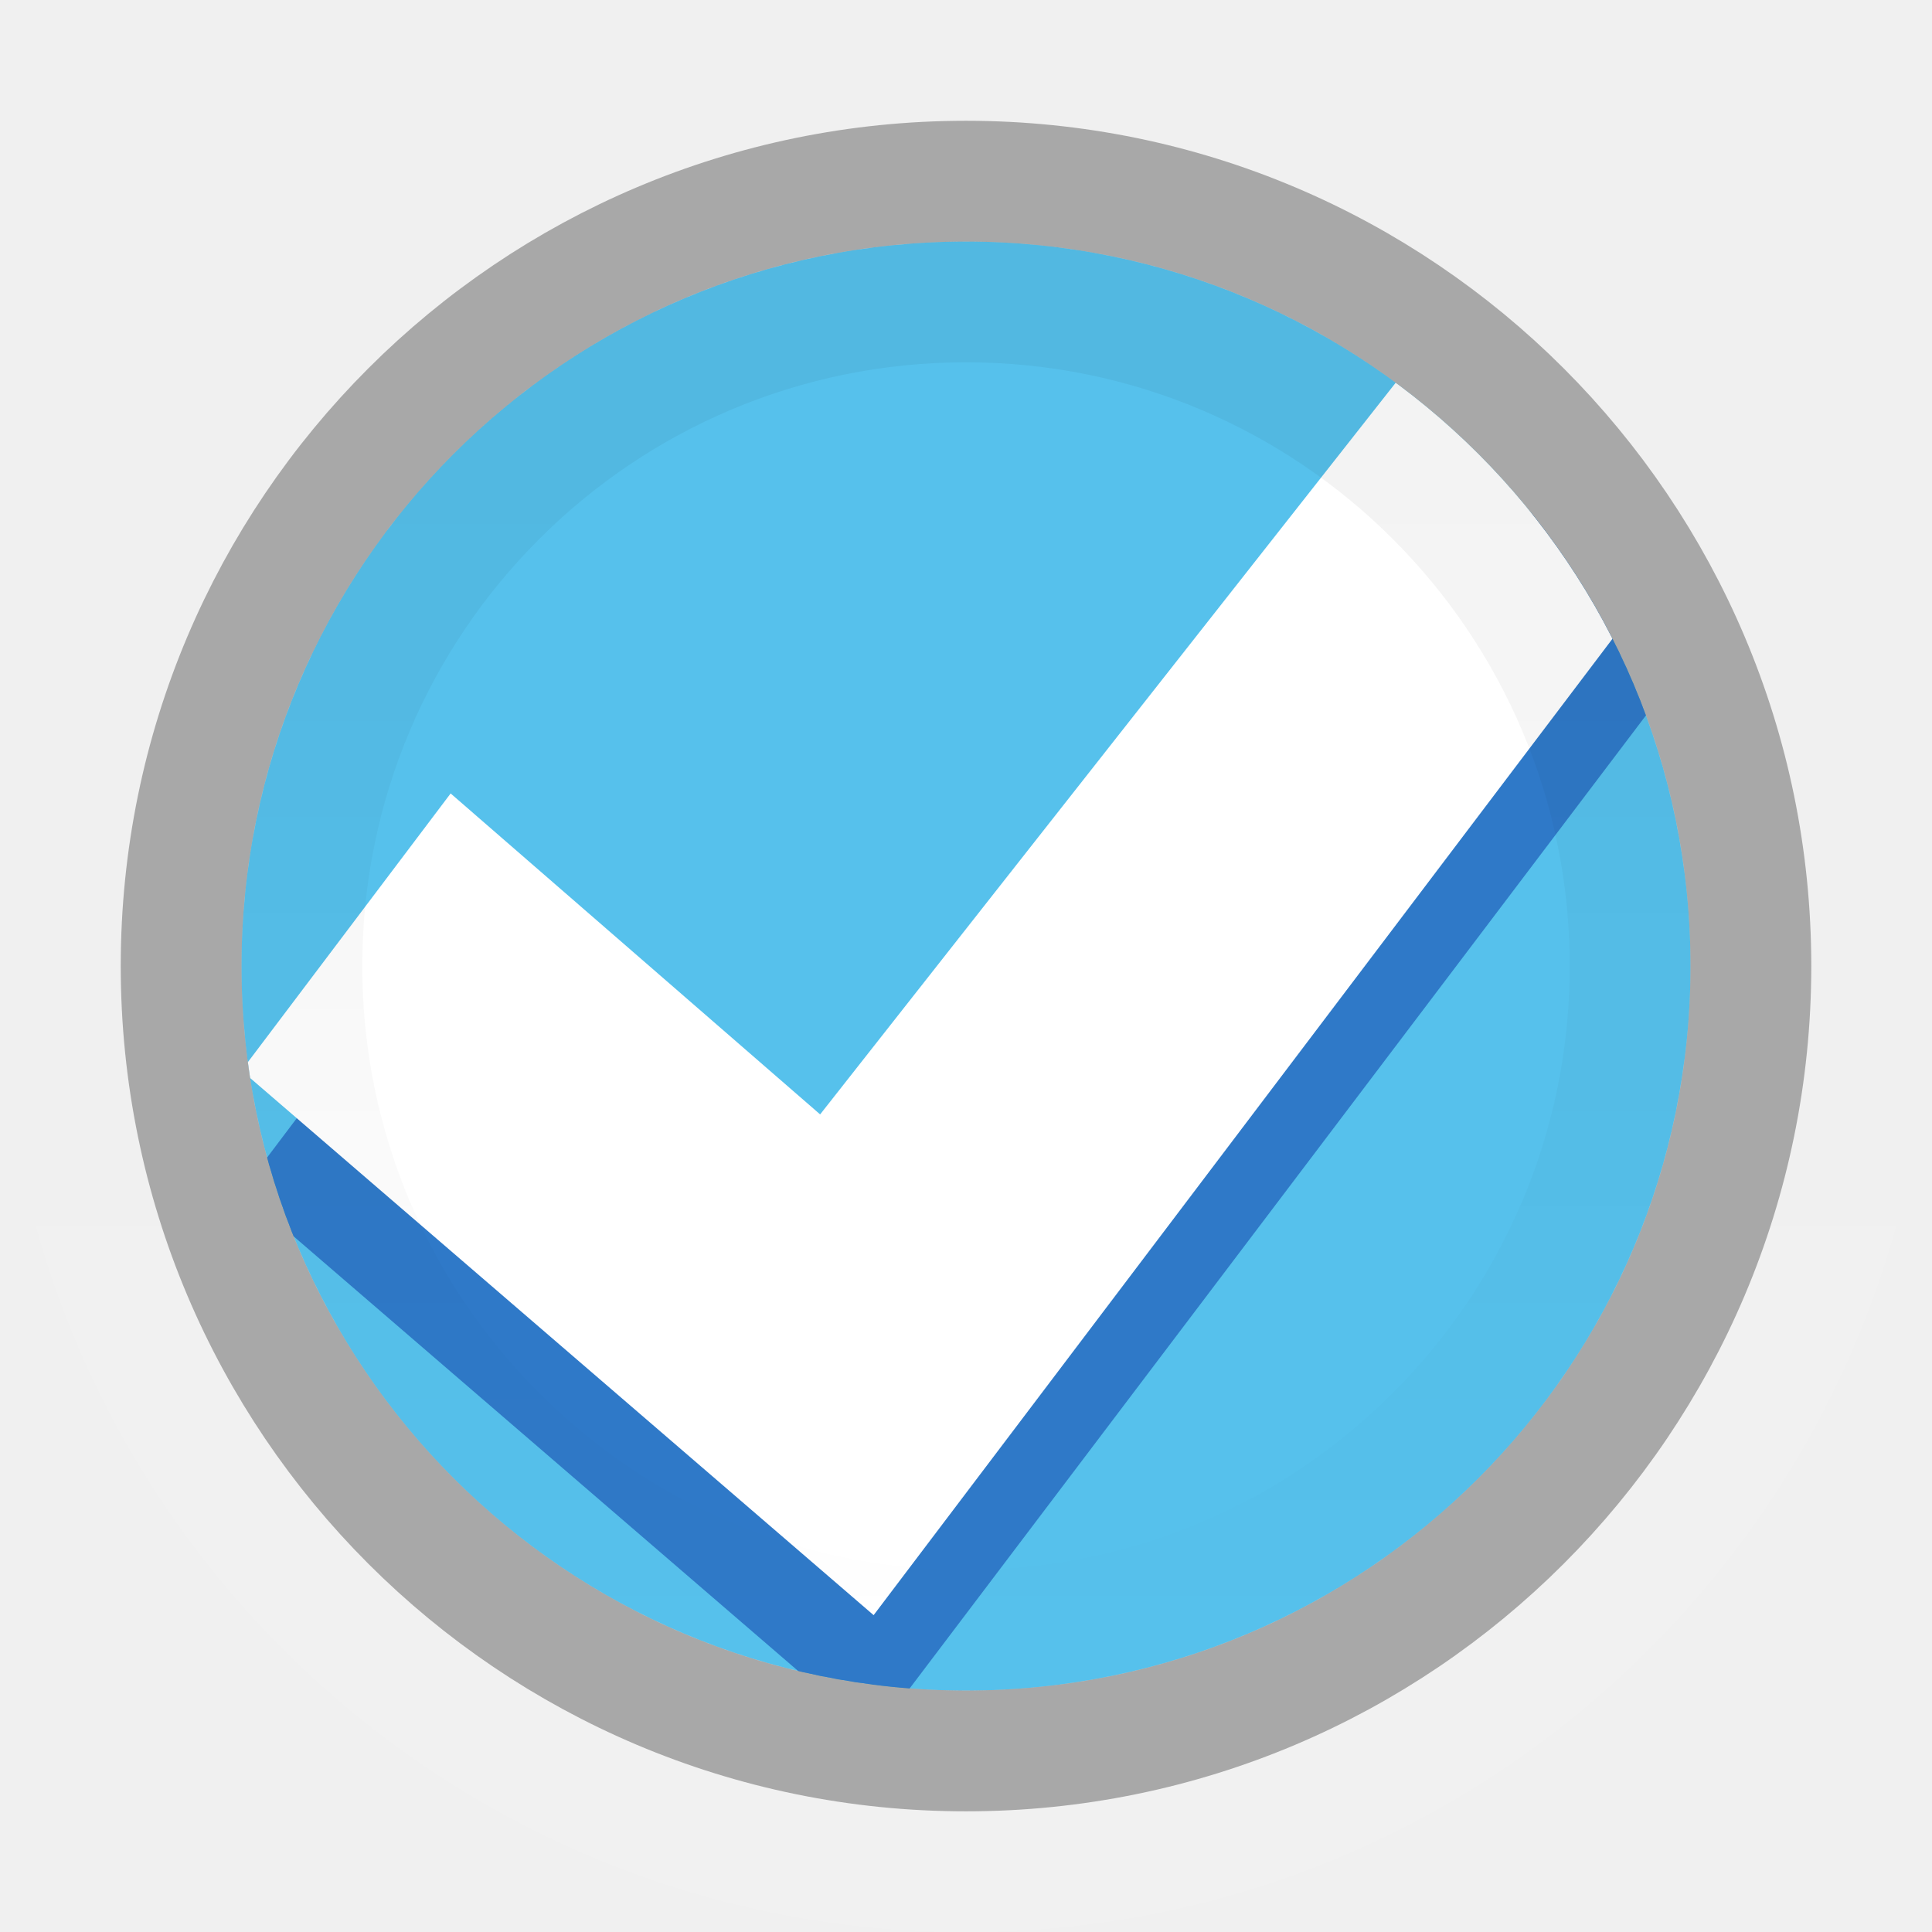
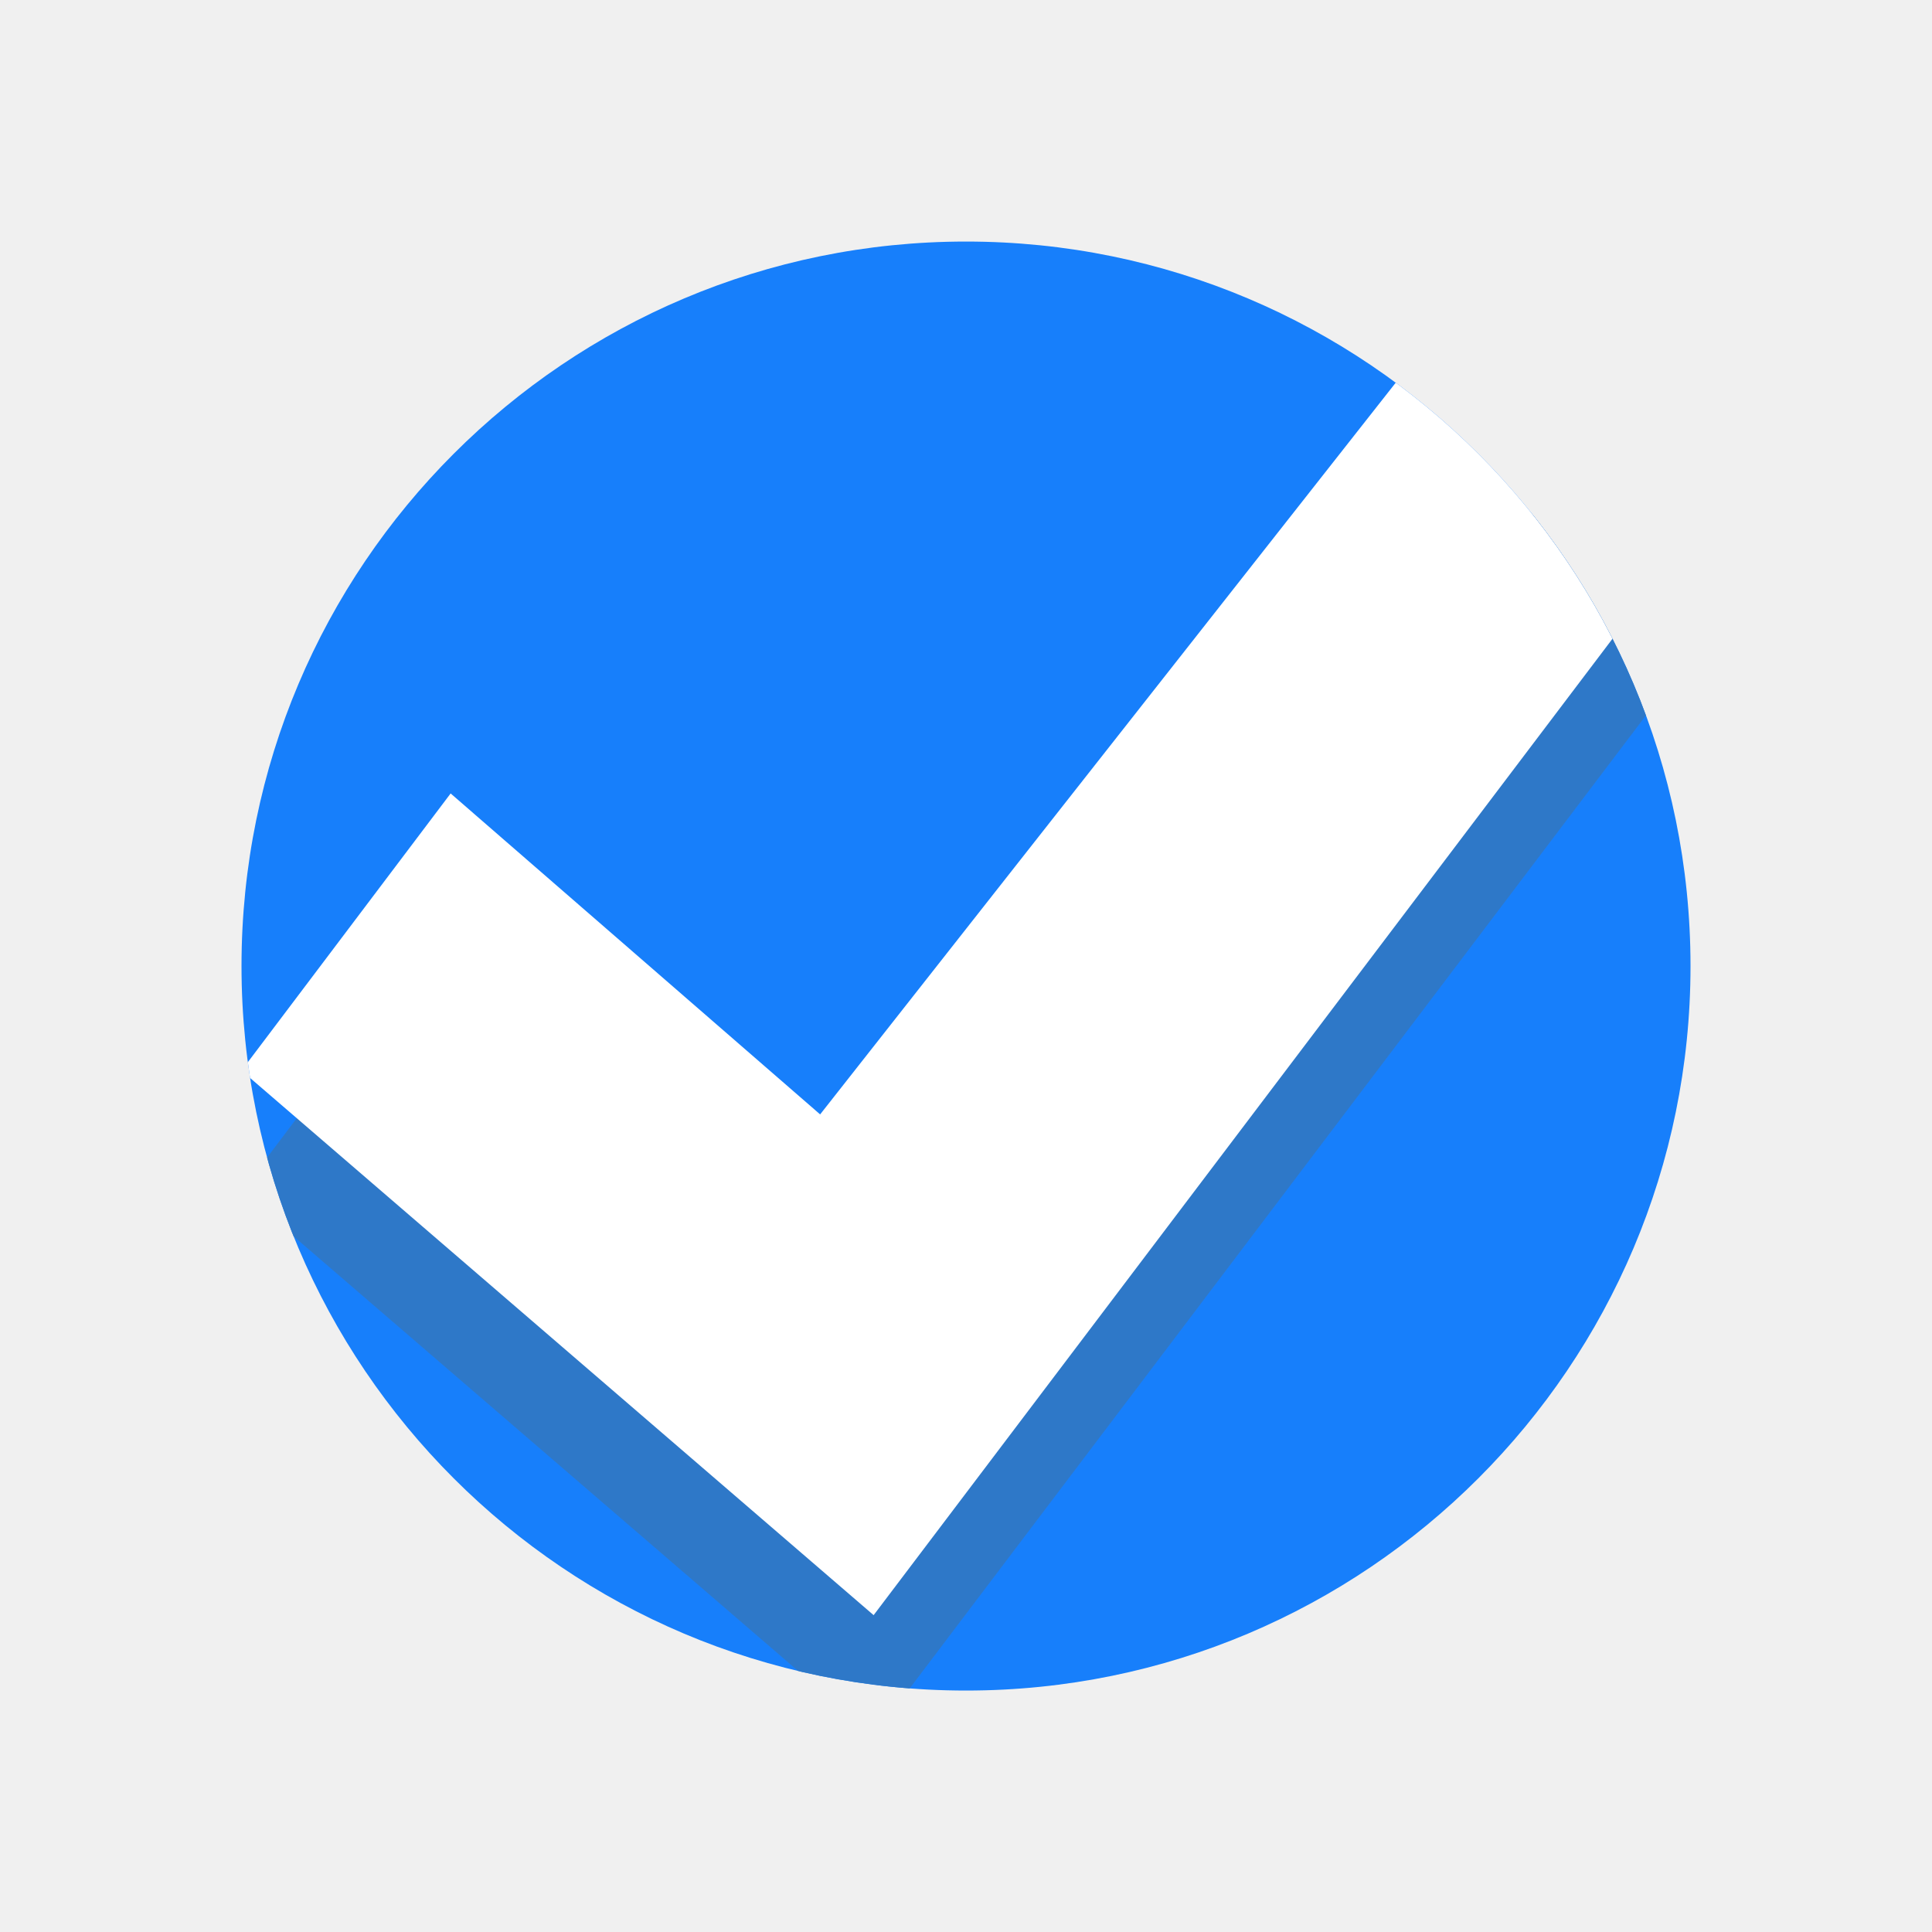
<svg xmlns="http://www.w3.org/2000/svg" xmlns:xlink="http://www.w3.org/1999/xlink" version="1.1" width="16" height="16" id="svg7539">
  <defs id="defs7541">
+     <linearGradient id="linearGradient4156">
+       <stop id="stop4158" style="stop-color:#157efb;stop-opacity:1" offset="0" />
+       <stop id="stop4160" style="stop-color:#3689e6;stop-opacity:1" offset="1" />
+     </linearGradient>
    <linearGradient id="linearGradient4929-9-0-03-2-2-2-3-9-7-3-7-7-2-6-3-4-7-3-2-9">
      <stop id="stop4931-7-3-3-9-6-4-6-1-9-5-2-4-0-3-4-8-9-6-1-9" style="stop-color:#ffffff;stop-opacity:1" offset="0" />
      <stop id="stop4933-0-1-2-7-9-6-0-7-8-0-4-1-4-6-6-1-0-2-6-2" style="stop-color:#ffffff;stop-opacity:0" offset="1" />
    </linearGradient>
-     <linearGradient y2="481.067" x2="670.251" y1="490.547" x1="670.251" gradientTransform="matrix(0.1948052,0,0,0.7142857,-120.7922,-334.9921)" gradientUnits="userSpaceOnUse" id="linearGradient3060" xlink:href="#linearGradient4929-9-0-03-2-2-2-3-9-7-3-7-7-2-6-3-4-7-3-2-9" />
    <linearGradient x1="292.857" y1="211.076" x2="292.857" y2="233.827" id="linearGradient3009-7-5" xlink:href="#linearGradient4695-1-4-3-5-0-3-4" gradientUnits="userSpaceOnUse" gradientTransform="matrix(0.04100307,0,0,0.4432235,-20.92924,-88.50871)" />
    <linearGradient id="linearGradient4695-1-4-3-5-0-3-4">
      <stop id="stop4697-9-9-7-0-1-3-6" style="stop-color:#000000;stop-opacity:1" offset="0" />
      <stop id="stop4699-5-8-9-0-4-9-8" style="stop-color:#000000;stop-opacity:0" offset="1" />
    </linearGradient>
-     <linearGradient xlink:href="#linearGradient27416-1-34" id="linearGradient8022-0" gradientUnits="userSpaceOnUse" gradientTransform="matrix(0.8047894,0,0,0.6016574,-516.8183,-396.0804)" x1="731.057" y1="654.815" x2="731.057" y2="619.307" />
+     <linearGradient xlink:href="#linearGradient4156" id="linearGradient8022-0" gradientUnits="userSpaceOnUse" gradientTransform="matrix(0.8047894,0,0,0.6016574,-516.8183,-396.0804)" x1="731.057" y1="654.815" x2="731.057" y2="619.307" />
    <linearGradient id="linearGradient27416-1-34">
      <stop offset="0" style="stop-color:#55c1ec;stop-opacity:1" id="stop27420-2-24" />
      <stop offset="1" style="stop-color:#3689e6;stop-opacity:1" id="stop27422-3-0" />
    </linearGradient>
    <clipPath clipPathUnits="userSpaceOnUse" id="clipPath3803">
      <path transform="matrix(1.04703,0,0,1.04703,-0.1683167,-1.712872)" d="m 13.532,9.277 a 5.73,5.73 0 1 1 -11.461,0 5.73,5.73 0 1 1 11.461,0 z" id="path3805" style="opacity:0.99;color:#000000;fill:url(#linearGradient3807);fill-opacity:1;fill-rule:nonzero;stroke:none;stroke-width:0.882;marker:none;visibility:visible;display:inline;overflow:visible;enable-background:accumulate" />
    </clipPath>
    <linearGradient xlink:href="#linearGradient27416-1-34" id="linearGradient3807" gradientUnits="userSpaceOnUse" gradientTransform="matrix(0.8047894,0,0,0.6016574,-516.8183,-396.0804)" x1="731.057" y1="654.815" x2="731.057" y2="619.307" />
  </defs>
  <path style="opacity:0.99;color:#000000;fill:url(#linearGradient8022-0);fill-opacity:1;fill-rule:nonzero;stroke:none;stroke-width:0.882;marker:none;visibility:visible;display:inline;overflow:visible;enable-background:accumulate" id="path3010-2" d="m 13.532,9.277 a 5.73,5.73 0 1 1 -11.461,0 5.73,5.73 0 1 1 11.461,0 z" transform="matrix(1.04703,0,0,1.04703,-0.1683167,-1.712872)" />
-   <path style="opacity:0.1;color:#000000;fill:none;stroke:url(#linearGradient3060);stroke-width:0.764;stroke-linecap:round;stroke-linejoin:round;stroke-miterlimit:4;stroke-opacity:1;stroke-dasharray:none;stroke-dashoffset:0;marker:none;visibility:visible;display:inline;overflow:visible;enable-background:accumulate" id="path3010-3" d="m 13.532,9.277 a 5.73,5.73 0 1 1 -11.461,0 5.73,5.73 0 1 1 11.461,0 z" transform="matrix(1.308787,0,0,1.308787,-2.210396,-4.14109)" />
  <g id="g3773" clip-path="url(#clipPath3803)">
    <g id="g3769">
      <path d="m 11.987,3.625 2.013,1.812 -6.765,8.94 -5.235,-4.51 1.732,-2.295 3.06,2.658 5.195,-6.604 z" id="path2922-6-6-0-9-4" style="color:#000000;fill:#2f78c7;fill-opacity:0.992;fill-rule:nonzero;stroke:none;stroke-width:0.843;marker:none;visibility:visible;display:inline;overflow:visible;enable-background:accumulate" />
      <path d="m 11.987,2.624 2.013,1.812 -6.765,8.94 -5.235,-4.51 1.732,-2.295 3.06,2.658 5.195,-6.604 z" id="path2922-6-6-0-9" style="color:#000000;fill:#ffffff;fill-opacity:1;fill-rule:nonzero;stroke:none;stroke-width:0.843;marker:none;visibility:visible;display:inline;overflow:visible;enable-background:accumulate" />
    </g>
  </g>
-   <path style="opacity:0.3;color:#000000;fill:none;stroke:#000000;stroke-width:0.882;stroke-linecap:round;stroke-linejoin:round;stroke-miterlimit:4;stroke-opacity:1;stroke-dasharray:none;stroke-dashoffset:0;marker:none;visibility:visible;display:inline;overflow:visible;enable-background:accumulate" id="path3010" d="m 13.532,9.277 a 5.73,5.73 0 1 1 -11.461,0 5.73,5.73 0 1 1 11.461,0 z" transform="matrix(1.134282,0,0,1.134282,-0.8490098,-2.522278)" />
-   <path style="opacity:0.05;color:#000000;fill:none;stroke:url(#linearGradient3009-7-5);stroke-width:1.042;stroke-linecap:round;stroke-linejoin:round;stroke-miterlimit:4;stroke-opacity:1;stroke-dasharray:none;stroke-dashoffset:0;marker:none;visibility:visible;display:inline;overflow:visible;enable-background:accumulate" id="path3010-28" d="m 13.532,9.277 a 5.73,5.73 0 1 1 -11.461,0 5.73,5.73 0 1 1 11.461,0 z" transform="matrix(0.9597772,0,0,0.9597772,0.5123763,-0.9034658)" />
</svg>
